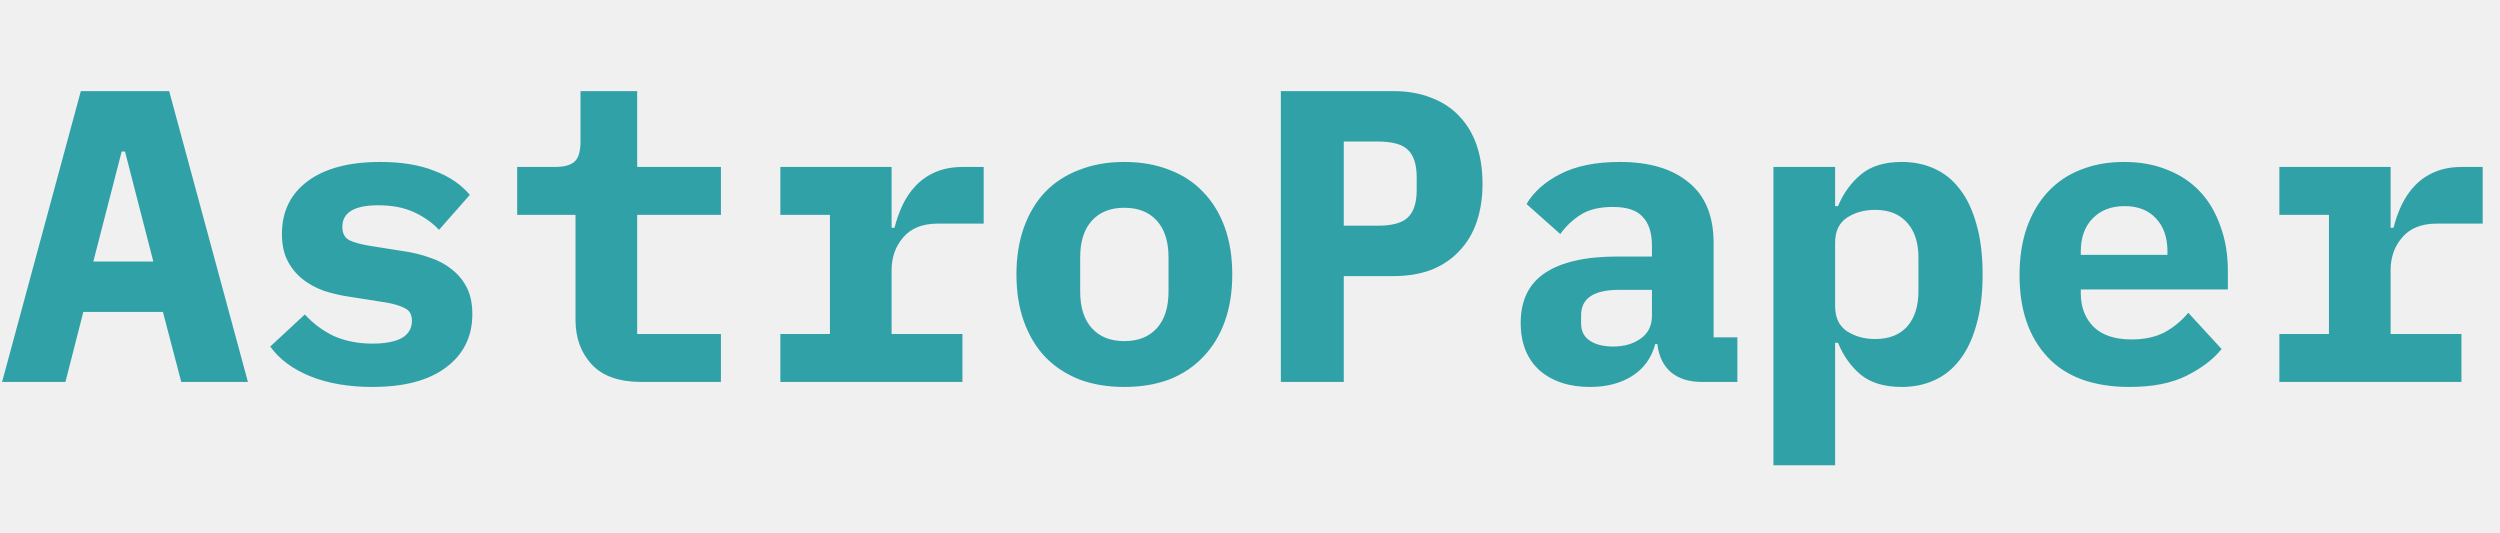
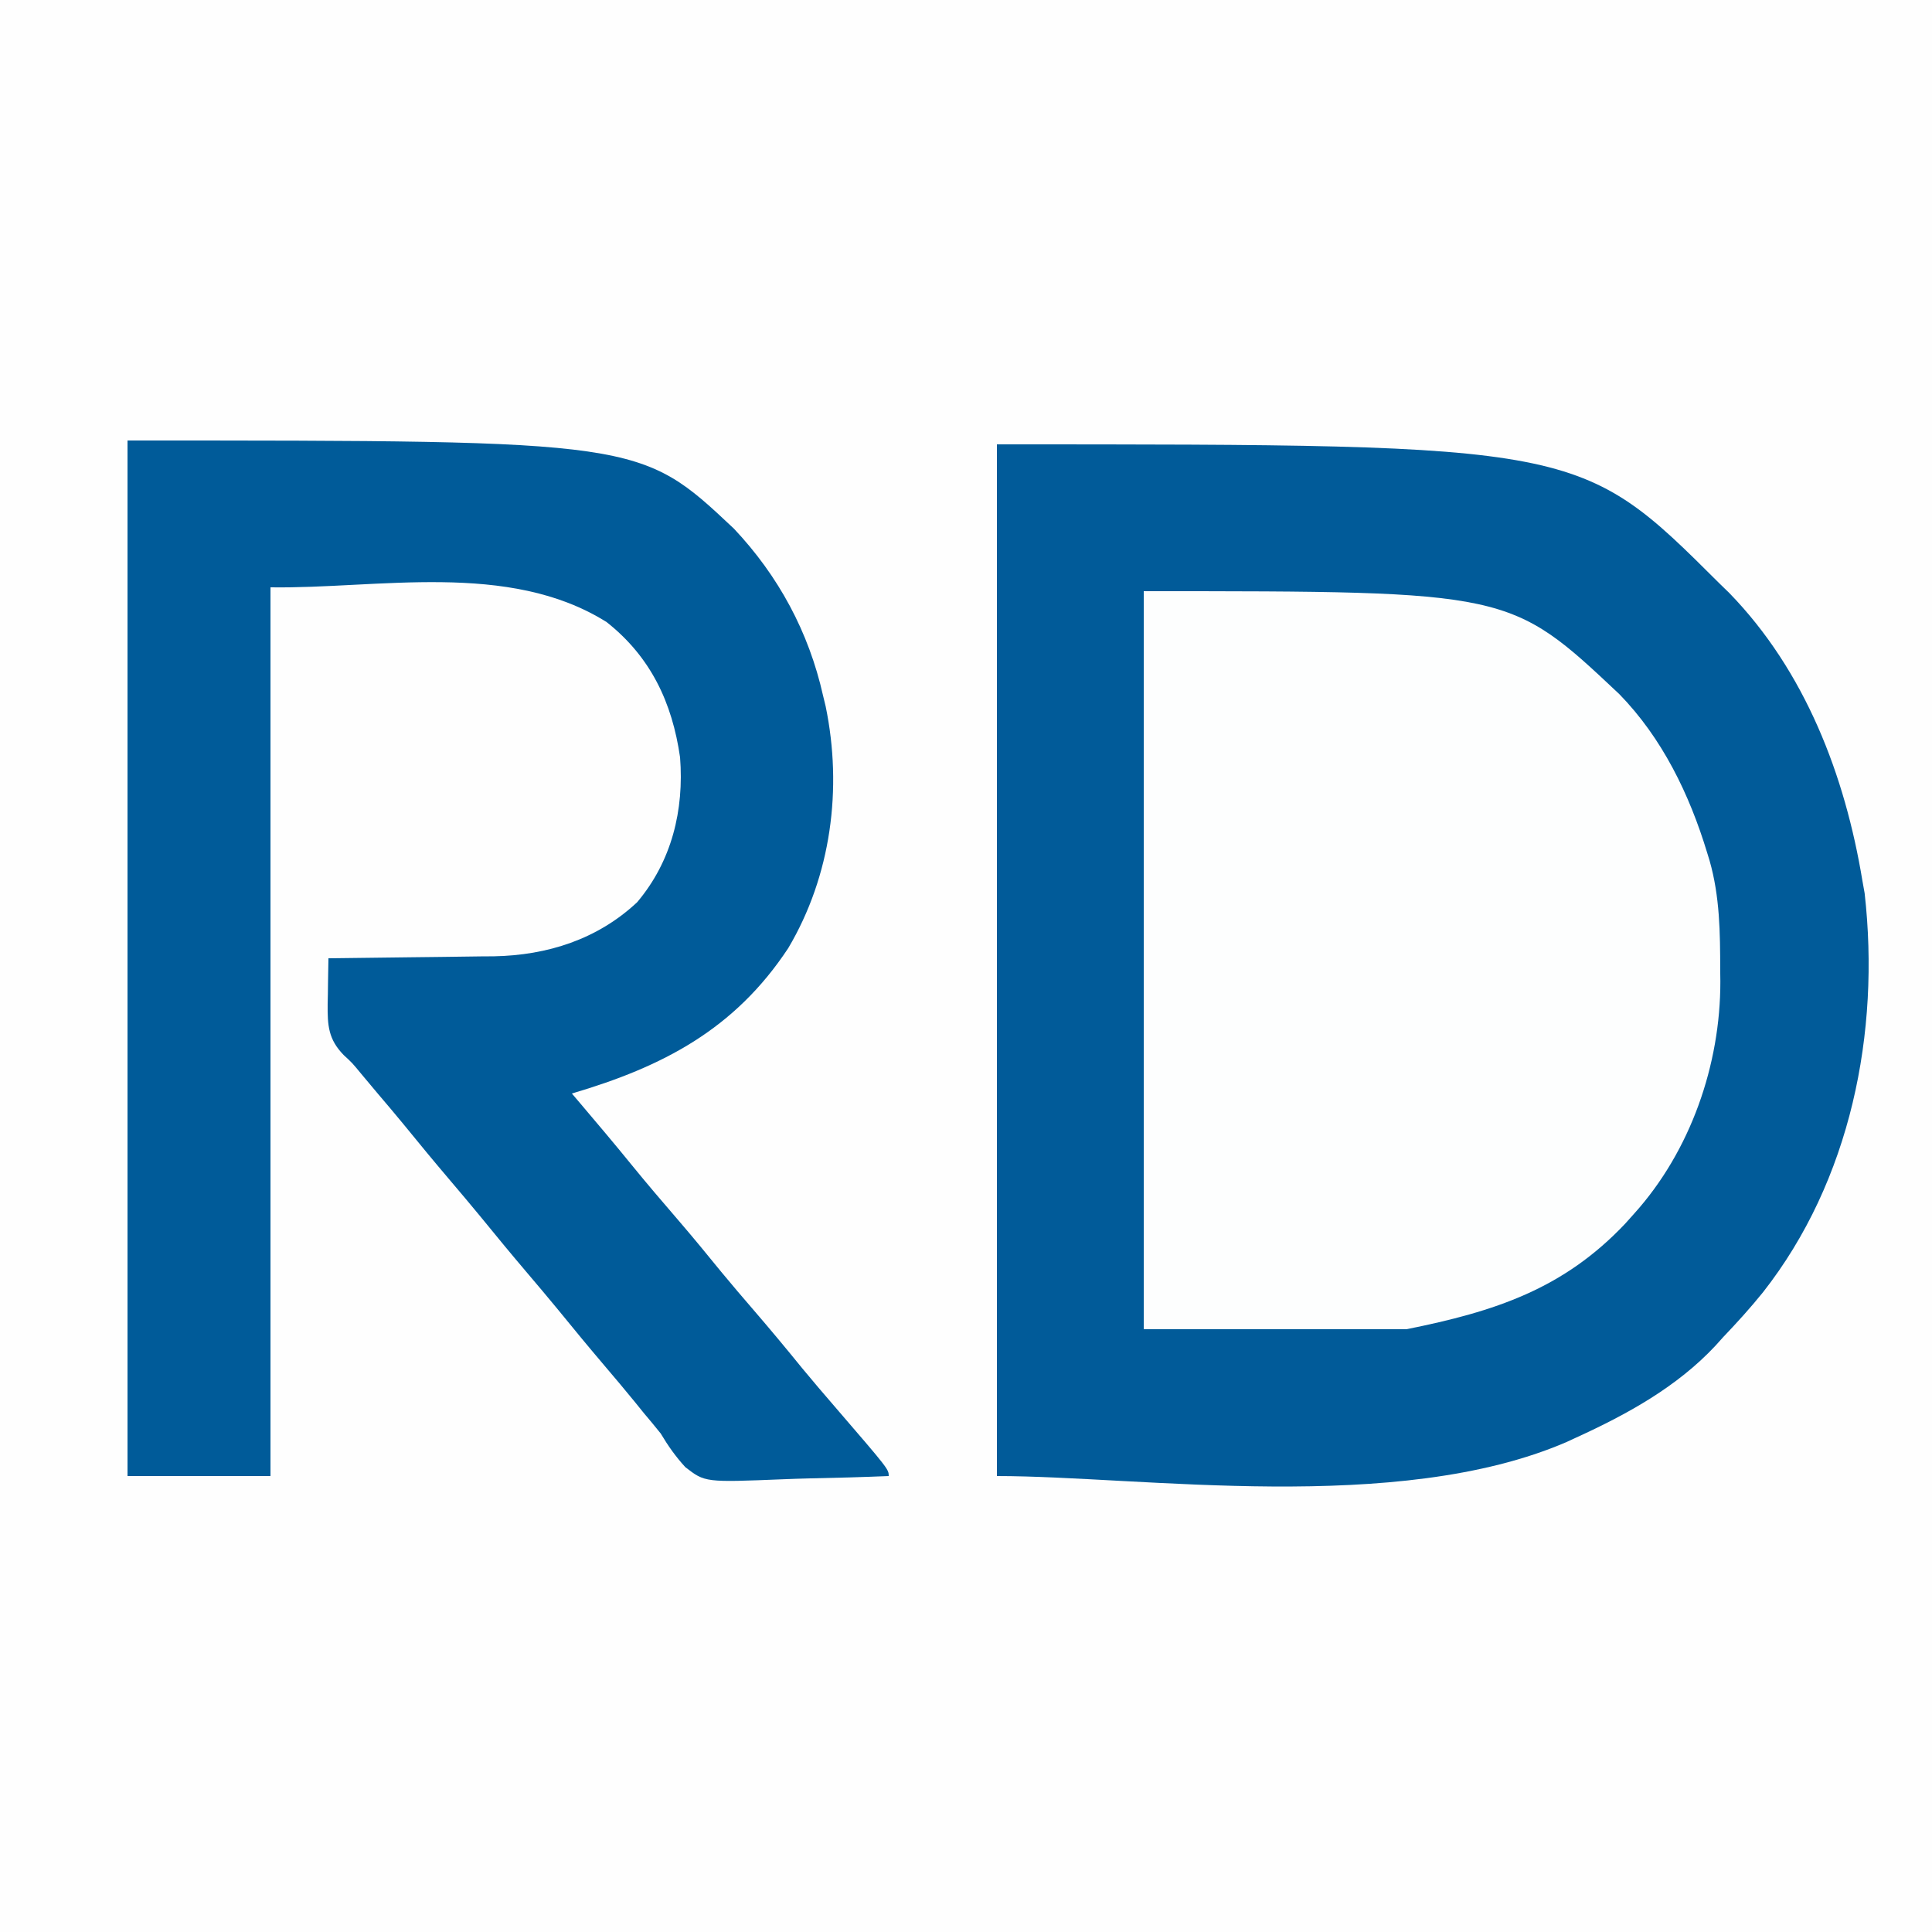
- <svg xmlns="http://www.w3.org/2000/svg" width="216" height="46" viewBox="0 0 216 46" fill="none">
-   <g clip-path="url(#clip0_1954_681)">
-     <path d="M15.66 33L14.076 26.952H7.2L5.652 33H0.18L6.984 7.872H14.616L21.42 33H15.66ZM10.8 13.092H10.512L8.064 22.596H13.248L10.8 13.092ZM32.17 33.432C30.106 33.432 28.306 33.12 26.77 32.496C25.258 31.872 24.118 31.02 23.35 29.94L26.338 27.168C27.058 27.96 27.898 28.584 28.858 29.04C29.842 29.472 30.958 29.688 32.206 29.688C33.262 29.688 34.09 29.532 34.69 29.22C35.29 28.884 35.59 28.38 35.59 27.708C35.59 27.18 35.386 26.82 34.978 26.628C34.57 26.412 34.006 26.244 33.286 26.124L30.298 25.656C29.458 25.536 28.678 25.356 27.958 25.116C27.238 24.852 26.614 24.504 26.086 24.072C25.558 23.64 25.138 23.112 24.826 22.488C24.514 21.864 24.358 21.108 24.358 20.22C24.358 18.276 25.102 16.752 26.59 15.648C28.078 14.544 30.166 13.992 32.854 13.992C34.678 13.992 36.226 14.244 37.498 14.748C38.794 15.228 39.826 15.924 40.594 16.836L37.93 19.86C37.378 19.26 36.67 18.756 35.806 18.348C34.942 17.94 33.898 17.736 32.674 17.736C30.61 17.736 29.578 18.36 29.578 19.608C29.578 20.16 29.782 20.544 30.19 20.76C30.598 20.952 31.162 21.108 31.882 21.228L34.834 21.696C35.674 21.816 36.454 22.008 37.174 22.272C37.894 22.512 38.518 22.848 39.046 23.28C39.598 23.712 40.03 24.24 40.342 24.864C40.654 25.488 40.81 26.244 40.81 27.132C40.81 29.076 40.054 30.612 38.542 31.74C37.054 32.868 34.93 33.432 32.17 33.432ZM55.412 33C53.492 33 52.064 32.496 51.128 31.488C50.192 30.48 49.724 29.196 49.724 27.636V18.564H44.684V14.424H47.96C48.752 14.424 49.316 14.268 49.652 13.956C49.988 13.644 50.156 13.068 50.156 12.228V7.872H55.052V14.424H62.288V18.564H55.052V28.86H62.288V33H55.412ZM67.422 28.86H71.706V18.564H67.422V14.424H77.034V19.68H77.286C77.454 19.008 77.682 18.36 77.97 17.736C78.282 17.088 78.666 16.524 79.122 16.044C79.602 15.54 80.178 15.144 80.85 14.856C81.522 14.568 82.314 14.424 83.226 14.424H84.99V19.32H81.03C79.71 19.32 78.714 19.716 78.042 20.508C77.37 21.276 77.034 22.224 77.034 23.352V28.86H83.154V33H67.422V28.86ZM97.144 33.432C95.704 33.432 94.408 33.216 93.256 32.784C92.104 32.328 91.12 31.68 90.304 30.84C89.512 30 88.9 28.98 88.468 27.78C88.036 26.58 87.82 25.224 87.82 23.712C87.82 22.2 88.036 20.844 88.468 19.644C88.9 18.444 89.512 17.424 90.304 16.584C91.12 15.744 92.104 15.108 93.256 14.676C94.408 14.22 95.704 13.992 97.144 13.992C98.584 13.992 99.88 14.22 101.032 14.676C102.184 15.108 103.156 15.744 103.948 16.584C104.764 17.424 105.388 18.444 105.82 19.644C106.252 20.844 106.468 22.2 106.468 23.712C106.468 25.224 106.252 26.58 105.82 27.78C105.388 28.98 104.764 30 103.948 30.84C103.156 31.68 102.184 32.328 101.032 32.784C99.88 33.216 98.584 33.432 97.144 33.432ZM97.144 29.472C98.344 29.472 99.28 29.1 99.952 28.356C100.624 27.612 100.96 26.556 100.96 25.188V22.236C100.96 20.868 100.624 19.812 99.952 19.068C99.28 18.324 98.344 17.952 97.144 17.952C95.944 17.952 95.008 18.324 94.336 19.068C93.664 19.812 93.328 20.868 93.328 22.236V25.188C93.328 26.556 93.664 27.612 94.336 28.356C95.008 29.1 95.944 29.472 97.144 29.472ZM110.666 33V7.872H120.386C121.61 7.872 122.702 8.064 123.662 8.448C124.622 8.808 125.426 9.336 126.074 10.032C126.746 10.728 127.25 11.568 127.586 12.552C127.922 13.536 128.09 14.64 128.09 15.864C128.09 17.088 127.922 18.192 127.586 19.176C127.25 20.16 126.746 21 126.074 21.696C125.426 22.392 124.622 22.932 123.662 23.316C122.702 23.676 121.61 23.856 120.386 23.856H116.102V33H110.666ZM116.102 19.5H119.018C120.29 19.5 121.166 19.26 121.646 18.78C122.15 18.3 122.402 17.508 122.402 16.404V15.324C122.402 14.22 122.15 13.428 121.646 12.948C121.166 12.468 120.29 12.228 119.018 12.228H116.102V19.5ZM147.048 33C145.944 33 145.056 32.724 144.384 32.172C143.712 31.596 143.316 30.78 143.196 29.724H143.016C142.68 30.948 142.008 31.872 141 32.496C140.016 33.12 138.804 33.432 137.364 33.432C135.564 33.432 134.112 32.952 133.008 31.992C131.928 31.008 131.388 29.64 131.388 27.888C131.388 25.944 132.096 24.504 133.512 23.568C134.928 22.632 137.004 22.164 139.74 22.164H142.728V21.228C142.728 20.124 142.464 19.296 141.936 18.744C141.432 18.168 140.568 17.88 139.344 17.88C138.216 17.88 137.304 18.096 136.608 18.528C135.912 18.96 135.312 19.524 134.808 20.22L131.892 17.628C132.516 16.572 133.488 15.708 134.808 15.036C136.152 14.34 137.868 13.992 139.956 13.992C142.5 13.992 144.48 14.58 145.896 15.756C147.336 16.908 148.056 18.66 148.056 21.012V29.148H150.108V33H147.048ZM139.38 29.94C140.316 29.94 141.108 29.712 141.756 29.256C142.404 28.8 142.728 28.14 142.728 27.276V25.044H139.884C137.7 25.044 136.608 25.776 136.608 27.24V27.96C136.608 28.608 136.86 29.1 137.364 29.436C137.868 29.772 138.54 29.94 139.38 29.94ZM153.226 14.424H158.554V17.808H158.806C159.262 16.704 159.922 15.792 160.786 15.072C161.65 14.352 162.826 13.992 164.314 13.992C165.346 13.992 166.282 14.184 167.122 14.568C167.986 14.952 168.718 15.54 169.318 16.332C169.942 17.124 170.422 18.132 170.758 19.356C171.118 20.58 171.298 22.032 171.298 23.712C171.298 25.392 171.118 26.844 170.758 28.068C170.422 29.292 169.942 30.3 169.318 31.092C168.718 31.884 167.986 32.472 167.122 32.856C166.282 33.24 165.346 33.432 164.314 33.432C162.826 33.432 161.65 33.084 160.786 32.388C159.922 31.668 159.262 30.744 158.806 29.616H158.554V40.2H153.226V14.424ZM162.01 29.292C163.21 29.292 164.134 28.932 164.782 28.212C165.43 27.468 165.754 26.448 165.754 25.152V22.272C165.754 20.976 165.43 19.968 164.782 19.248C164.134 18.504 163.21 18.132 162.01 18.132C161.074 18.132 160.258 18.36 159.562 18.816C158.89 19.272 158.554 19.992 158.554 20.976V26.448C158.554 27.432 158.89 28.152 159.562 28.608C160.258 29.064 161.074 29.292 162.01 29.292ZM183.992 33.432C180.872 33.432 178.508 32.568 176.9 30.84C175.292 29.112 174.488 26.76 174.488 23.784C174.488 22.272 174.692 20.916 175.1 19.716C175.532 18.492 176.132 17.46 176.9 16.62C177.692 15.756 178.64 15.108 179.744 14.676C180.872 14.22 182.132 13.992 183.524 13.992C184.916 13.992 186.164 14.22 187.268 14.676C188.372 15.108 189.308 15.732 190.076 16.548C190.844 17.364 191.432 18.36 191.84 19.536C192.272 20.688 192.488 21.984 192.488 23.424V25.008H179.78V25.332C179.78 26.532 180.152 27.504 180.896 28.248C181.64 28.968 182.732 29.328 184.172 29.328C185.276 29.328 186.224 29.124 187.016 28.716C187.808 28.284 188.492 27.72 189.068 27.024L191.948 30.156C191.228 31.044 190.22 31.812 188.924 32.46C187.628 33.108 185.984 33.432 183.992 33.432ZM183.56 17.808C182.408 17.808 181.484 18.168 180.788 18.888C180.116 19.584 179.78 20.532 179.78 21.732V22.02H187.268V21.732C187.268 20.508 186.932 19.548 186.26 18.852C185.612 18.156 184.712 17.808 183.56 17.808ZM196.937 28.86H201.221V18.564H196.937V14.424H206.549V19.68H206.801C206.969 19.008 207.197 18.36 207.485 17.736C207.797 17.088 208.181 16.524 208.637 16.044C209.117 15.54 209.693 15.144 210.365 14.856C211.037 14.568 211.829 14.424 212.741 14.424H214.505V19.32H210.545C209.225 19.32 208.229 19.716 207.557 20.508C206.885 21.276 206.549 22.224 206.549 23.352V28.86H212.669V33H196.937V28.86Z" fill="#31A1A8" />
-   </g>
-   <defs>
-     <clipPath id="clip0_1954_681">
-       <rect width="216" height="46" fill="white" />
-     </clipPath>
-   </defs>
+ <svg xmlns="http://www.w3.org/2000/svg" version="1.1" width="500" height="500">
+   <path d="M0 0 C165 0 330 0 500 0 C500 165 500 330 500 500 C335 500 170 500 0 500 C0 335 0 170 0 0 Z " fill="#FEFEFE" transform="translate(0,0)" />
+   <path d="M0 0 C150.898 0 150.898 0 187 36 C187.839 36.816 188.678 37.632 189.543 38.473 C209.168 58.659 219.503 85.677 224 113 C224.28 114.562 224.28 114.562 224.566 116.156 C228.634 152.219 220.946 190.571 198.239 219.466 C194.997 223.48 191.564 227.271 188 231 C186.993 232.12 186.993 232.12 185.965 233.262 C176.016 243.917 163.14 251.001 150 257 C149.163 257.388 148.327 257.776 147.465 258.176 C103.585 277.149 37.291 267 0 267 C0 178.89 0 90.78 0 0 Z " fill="#015B99" transform="translate(258,115)" />
+   <path d="M0 0 C132.689 0 132.689 0 156.922 22.797 C168.5 35.071 176.313 49.585 180 66 C180.336 67.388 180.336 67.388 180.68 68.805 C185.081 90.088 182.092 112.67 170.996 131.379 C157.103 152.43 138.518 162.066 115 169 C116.034 170.216 116.034 170.216 117.09 171.457 C121.583 176.749 126.061 182.048 130.438 187.438 C134.395 192.301 138.465 197.059 142.558 201.808 C146.333 206.198 150.007 210.661 153.656 215.156 C156.393 218.477 159.191 221.74 162 225 C166.299 229.988 170.503 235.039 174.652 240.152 C177.409 243.497 180.232 246.781 183.062 250.062 C197 266.243 197 266.243 197 268 C190.206 268.28 183.413 268.472 176.614 268.604 C174.305 268.659 171.997 268.734 169.689 268.83 C149.455 269.647 149.455 269.647 144.354 265.691 C141.817 262.914 139.925 260.221 138 257 C136.545 255.189 135.069 253.394 133.562 251.625 C132.832 250.72 132.101 249.815 131.348 248.883 C128.772 245.72 126.143 242.607 123.5 239.5 C119.379 234.651 115.33 229.748 111.312 224.812 C108.739 221.682 106.124 218.588 103.5 215.5 C99.379 210.65 95.33 205.748 91.312 200.812 C88.739 197.682 86.124 194.588 83.5 191.5 C79.383 186.655 75.336 181.758 71.324 176.824 C69.162 174.197 66.97 171.6 64.759 169.013 C63.337 167.341 61.934 165.654 60.531 163.965 C58.167 161.093 58.167 161.093 55.969 159.066 C51.961 154.974 51.748 151.378 51.797 145.862 C51.816 144.992 51.836 144.122 51.855 143.227 C51.866 142.34 51.876 141.454 51.887 140.54 C51.914 138.36 51.952 136.18 52 134 C52.627 133.994 53.254 133.988 53.9 133.982 C60.471 133.918 67.042 133.833 73.613 133.738 C76.059 133.704 78.506 133.676 80.953 133.654 C84.486 133.62 88.018 133.567 91.551 133.512 C92.631 133.505 93.712 133.499 94.826 133.492 C108.674 133.229 121.639 129.097 131.891 119.5 C140.87 108.858 144.06 95.657 143 82 C140.959 67.796 135.385 55.999 124 47 C98.593 31.034 64.678 38.419 37 38 C37 113.9 37 189.8 37 268 C24.79 268 12.58 268 0 268 C0 179.56 0 91.12 0 0 Z " fill="#005B99" transform="translate(33,114)" />
+   <path d="M0 0 C94.779 0 94.779 0 123.062 26.625 C134.185 38.027 141.227 52.569 145.812 67.688 C146.02 68.364 146.227 69.041 146.44 69.738 C149.084 78.978 149.181 88.387 149.188 97.938 C149.2 98.945 149.212 99.952 149.225 100.99 C149.266 122.541 141.502 144.873 127 161 C126.211 161.882 125.422 162.763 124.609 163.672 C108.647 180.568 90.972 186.406 68 191 C45.56 191 23.12 191 0 191 C0 127.97 0 64.94 0 0 Z " fill="#FDFEFE" transform="translate(296,153)" />
</svg>
